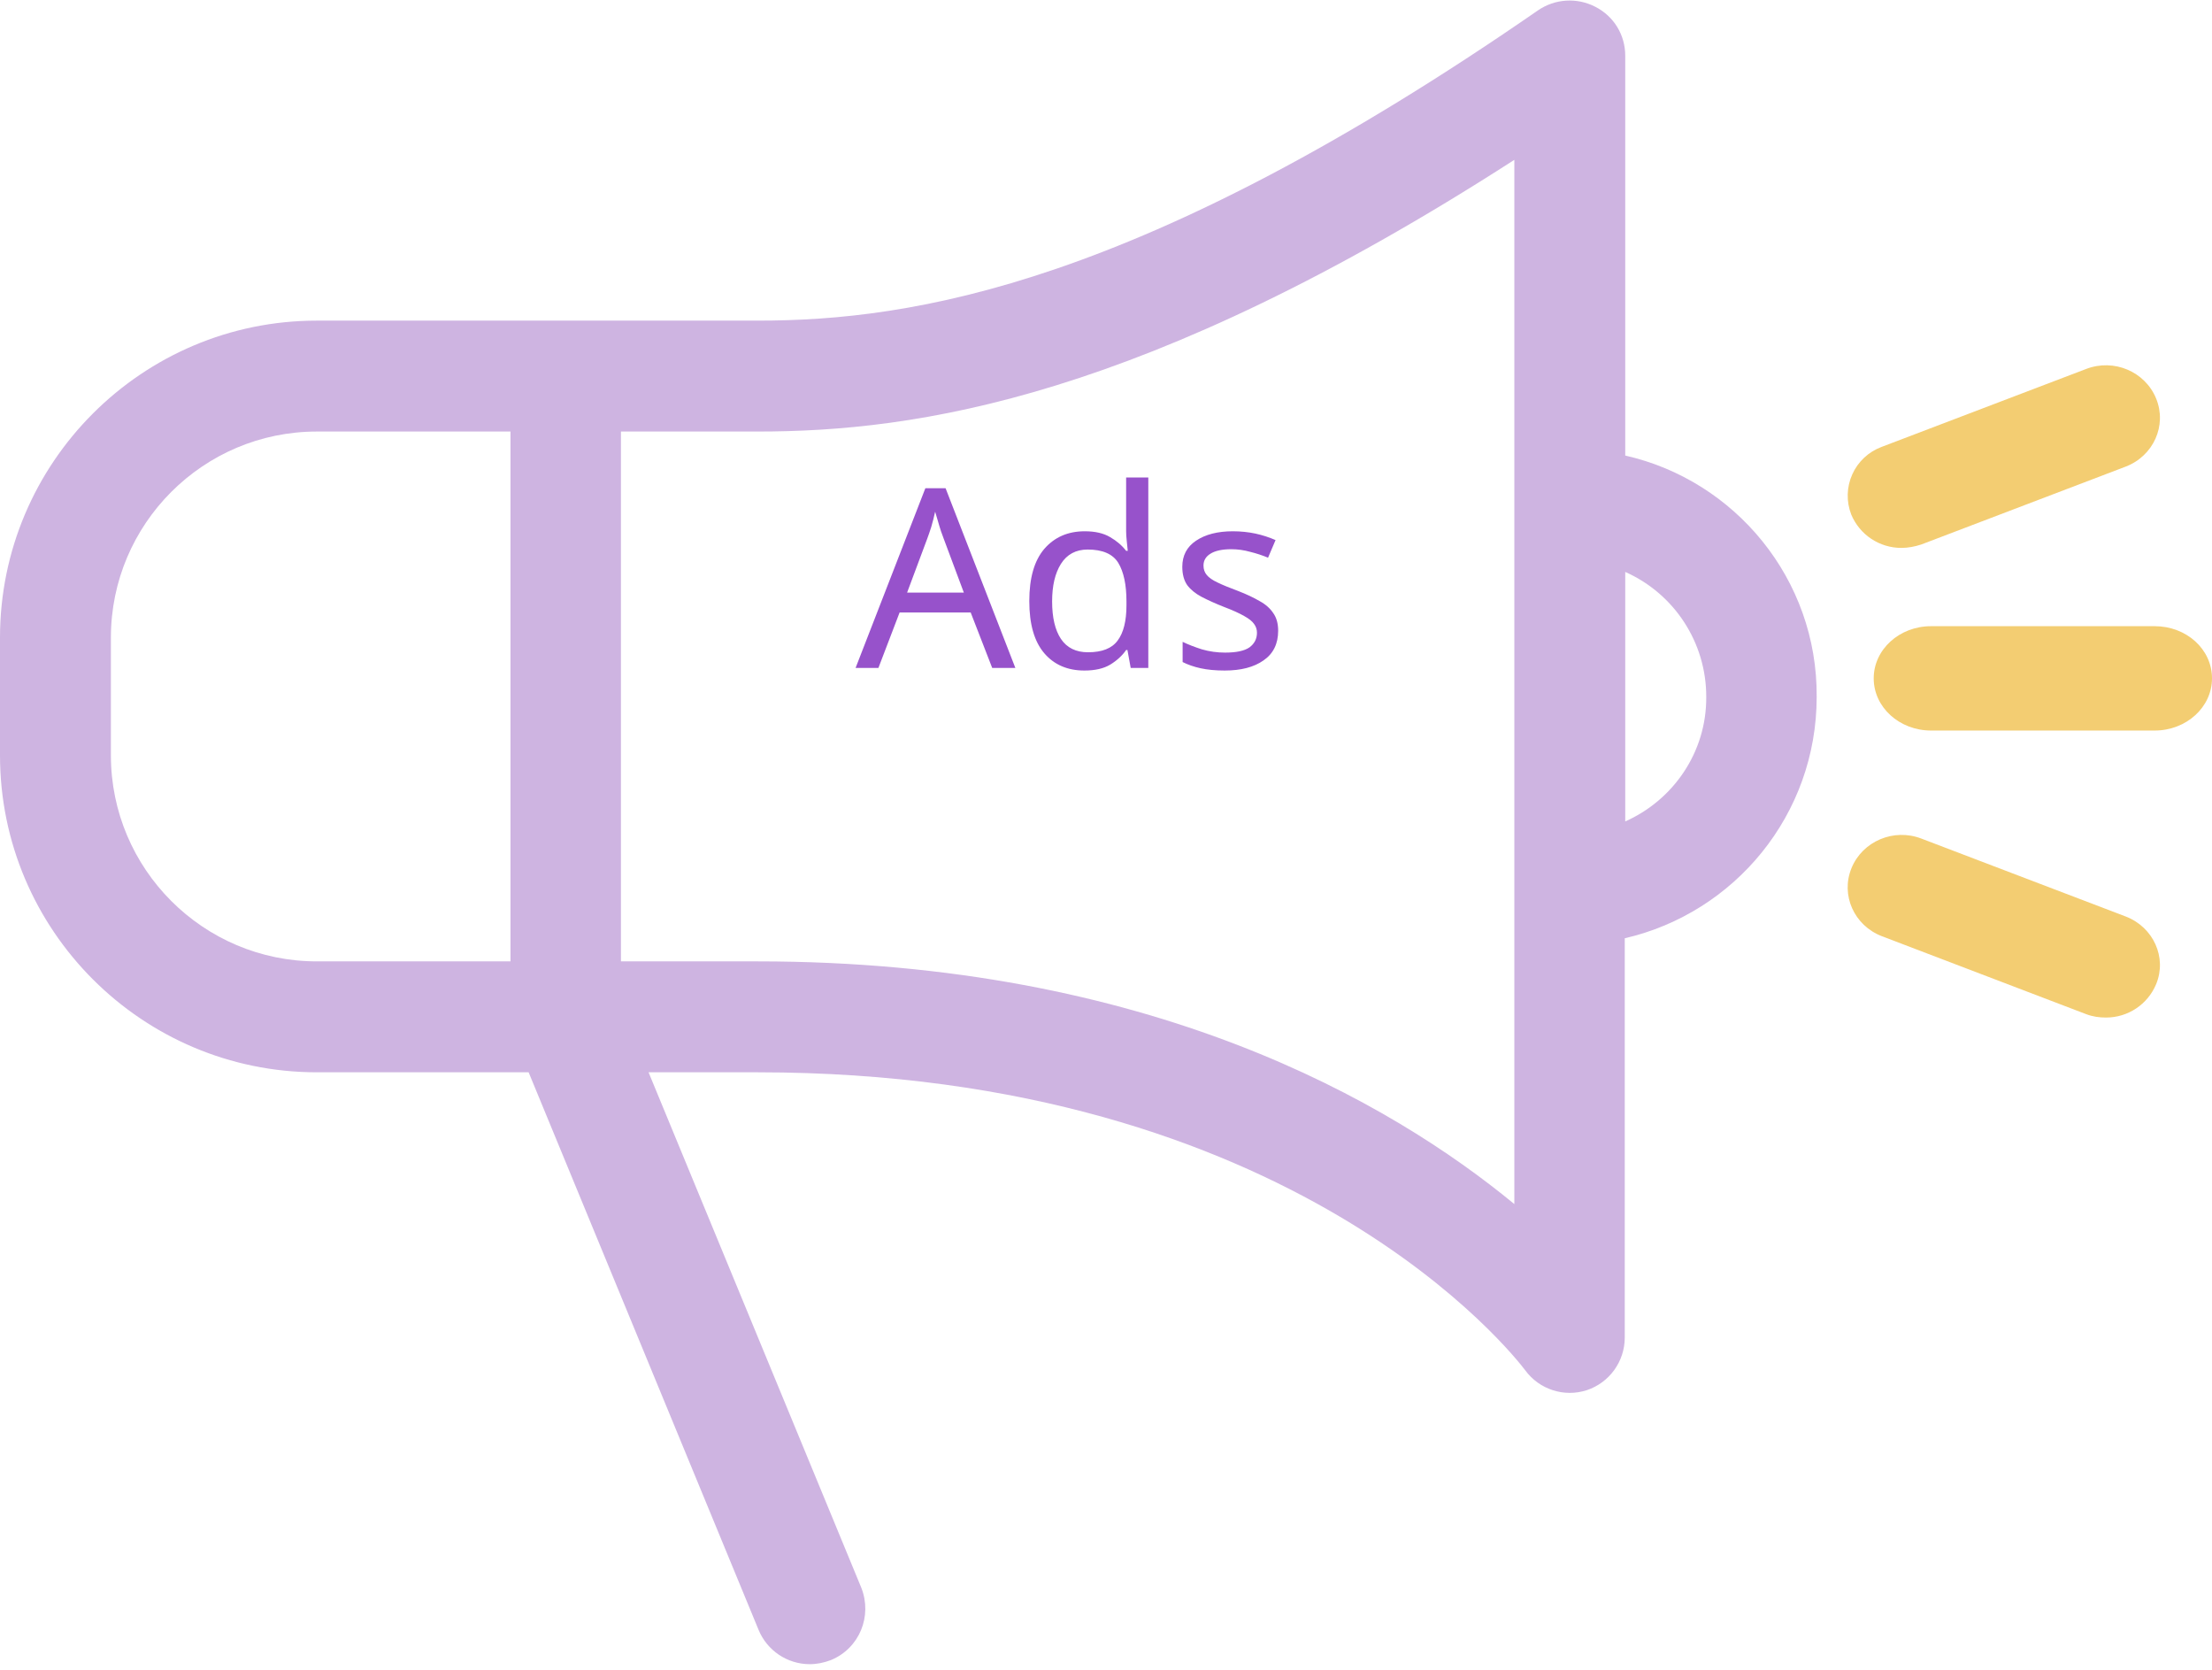
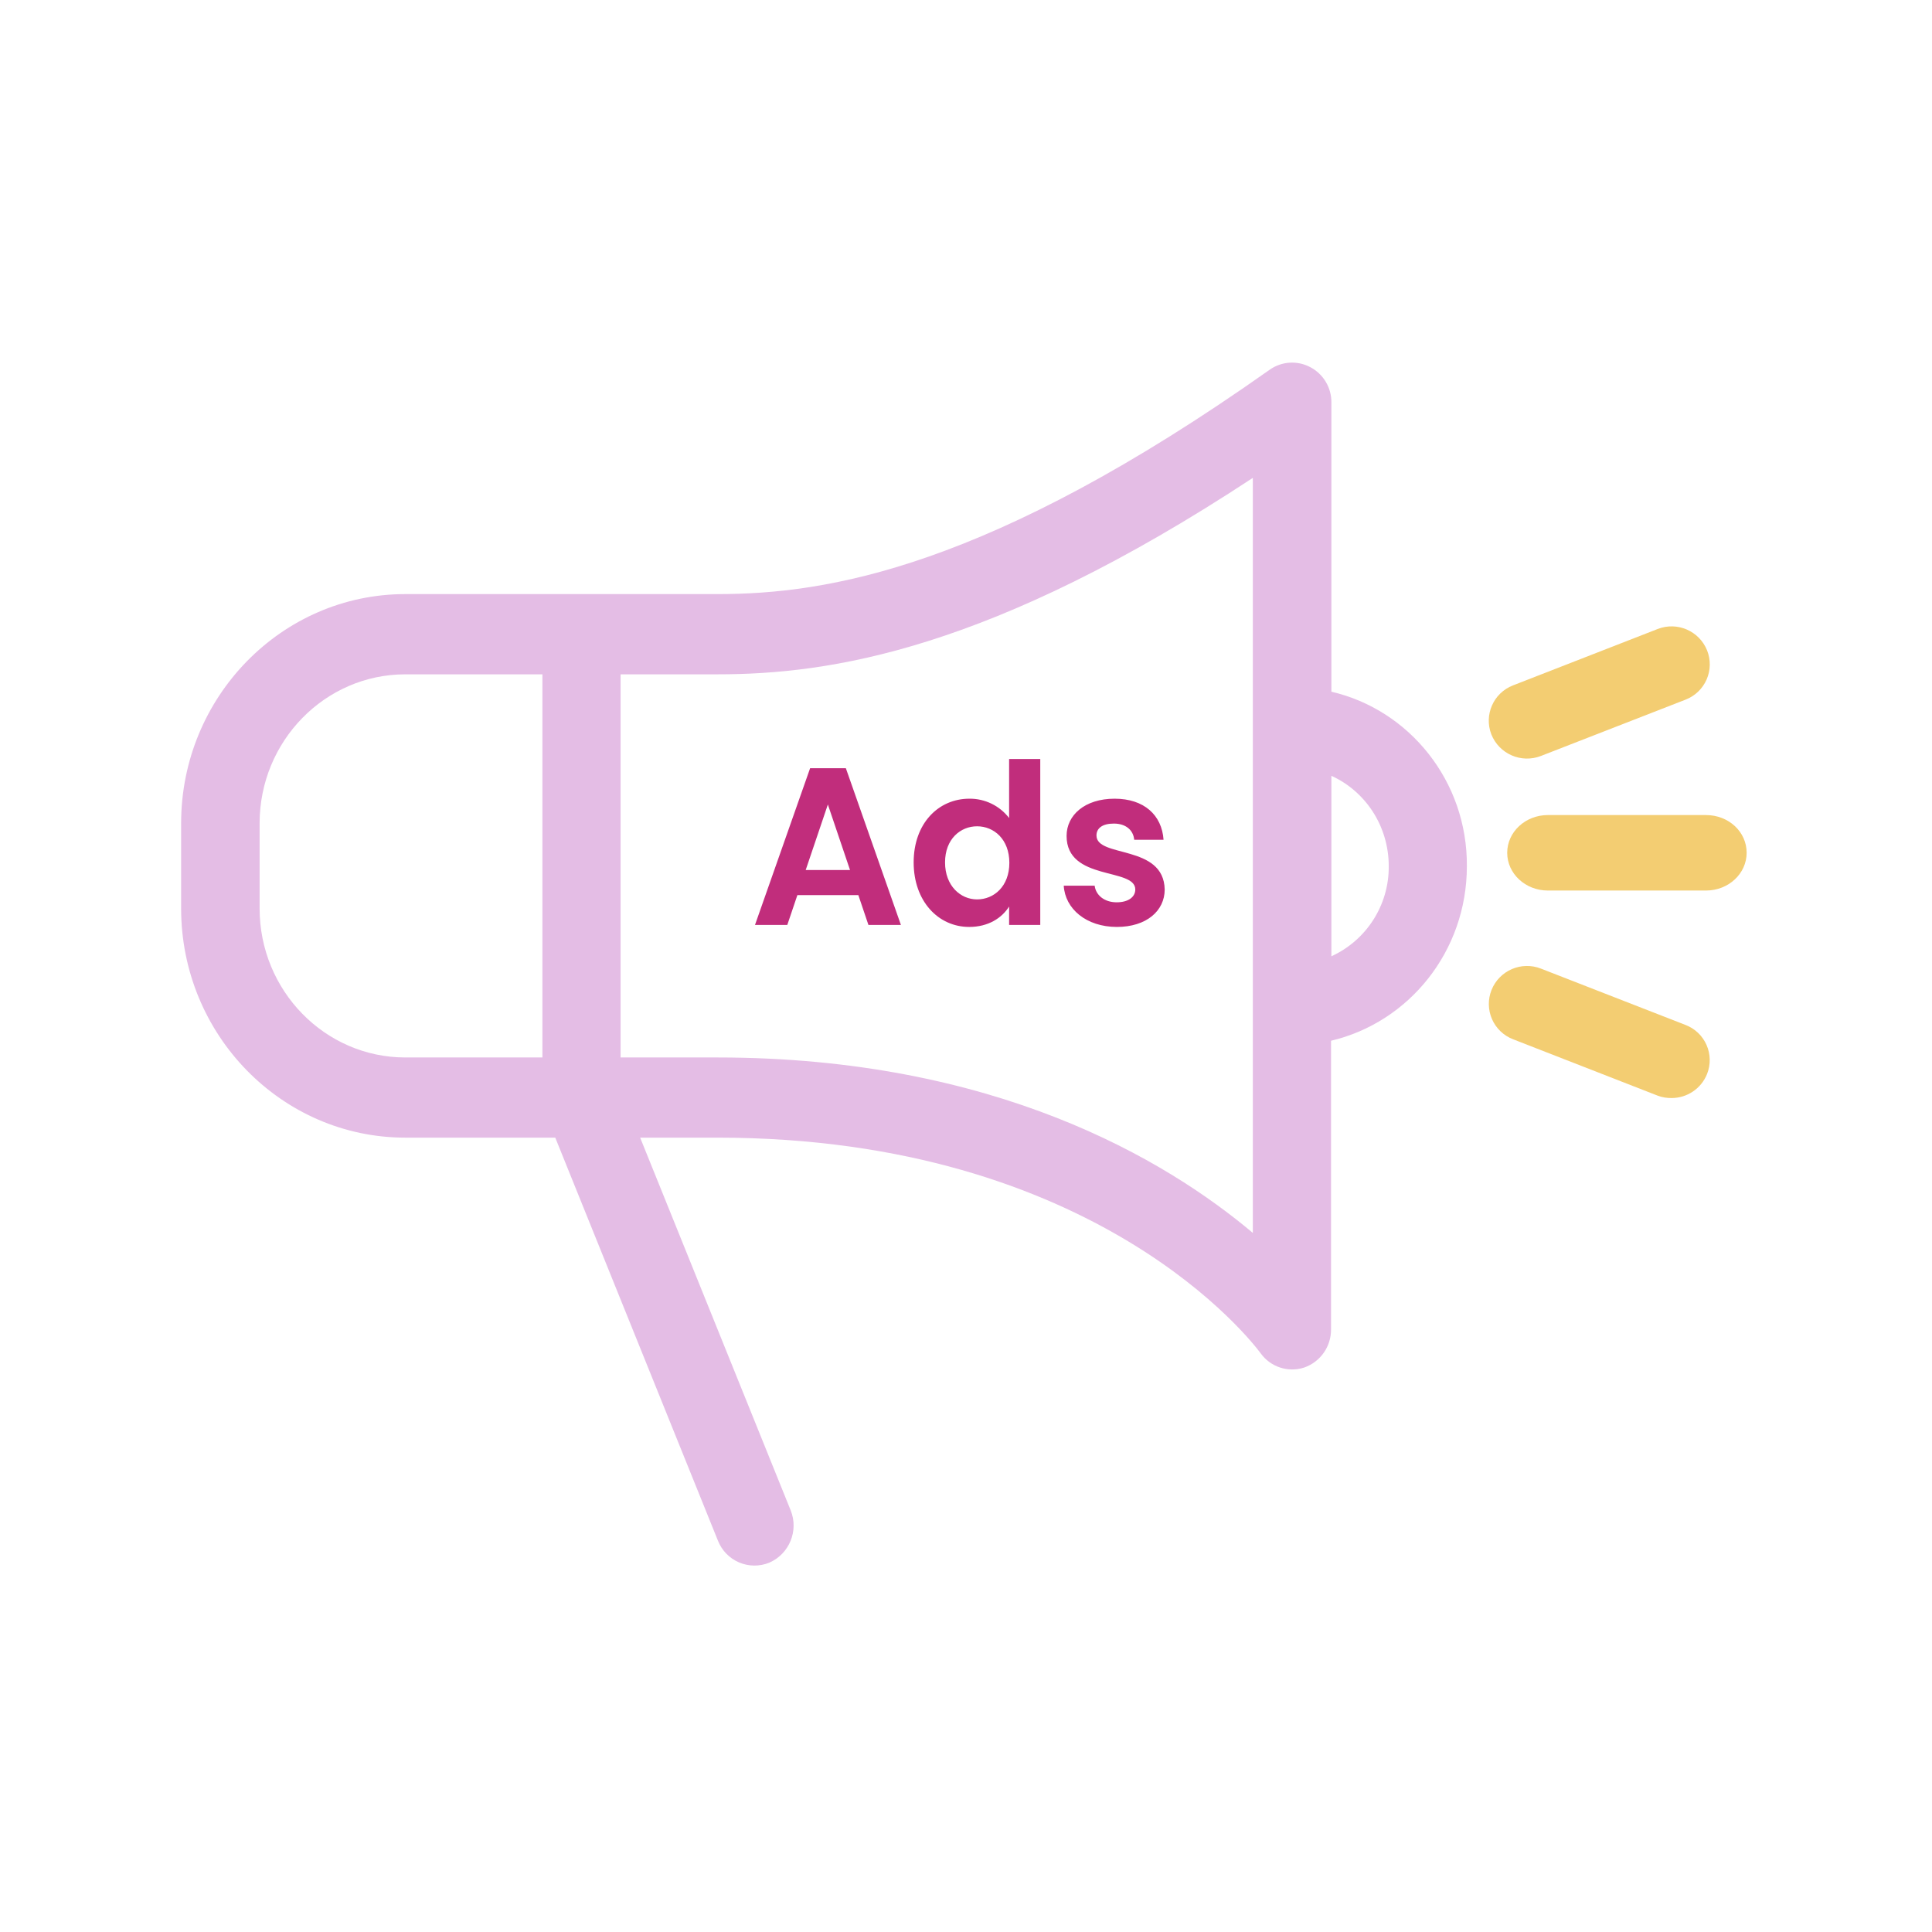
- <svg xmlns="http://www.w3.org/2000/svg" width="106" height="80">
-   <g fill="none" fill-rule="evenodd">
-     <path d="M77.882 21.825V2.67c0-.998-.542-1.888-1.432-2.344A2.678 2.678 0 0 0 73.696.5C54.654 13.668 43.723 15.361 36.327 15.361H15.182C6.81 15.36 0 22.17 0 30.547v5.64c0 8.375 6.81 15.186 15.182 15.186h10.15L36.349 78.08a2.655 2.655 0 0 0 2.451 1.65c.346 0 .673-.067 1.019-.197 1.367-.564 1.995-2.104 1.453-3.47l-10.193-24.69h5.227c25.765 0 36.305 13.646 36.783 14.276a2.646 2.646 0 0 0 2.95.954 2.658 2.658 0 0 0 1.82-2.516V44.952c5.271-1.216 9.197-5.923 9.197-11.564.043-5.64-3.905-10.37-9.174-11.563zM5.314 36.187v-5.64c0-5.446 4.424-9.872 9.868-9.872h9.281v25.384h-9.281c-5.444 0-9.868-4.426-9.868-9.872zm67.254 21.5c-5.899-4.86-17.48-11.628-36.262-11.628h-6.55V20.675h6.55c7.591 0 18.477-1.562 36.262-13.017v50.029zm5.314-18.333V27.401a6.535 6.535 0 0 1 3.882 5.987c.021 2.647-1.583 4.947-3.882 5.966z" fill="#CEB4E1" />
-     <path d="M103.25 30H92.539c-1.521 0-2.75 1.118-2.75 2.5s1.229 2.5 2.75 2.5h10.71c1.521 0 2.751-1.118 2.751-2.5 0-1.402-1.23-2.5-2.75-2.5zM88.712 24.651a2.6 2.6 0 0 0 2.407 1.599c.317 0 .635-.061.951-.164l9.797-3.732c1.33-.513 1.984-1.969 1.456-3.26-.528-1.293-2.026-1.93-3.357-1.416L90.17 21.41a2.493 2.493 0 0 0-1.458 3.24zM101.868 43.91l-9.79-3.732c-1.328-.513-2.827.123-3.354 1.415-.528 1.291.127 2.748 1.456 3.26l9.788 3.734c.318.122.634.163.95.163a2.596 2.596 0 0 0 2.405-1.6c.528-1.271-.126-2.727-1.455-3.24z" fill="#F3CD72" />
-     <text font-family="Poppins-SemiBold, Poppins" font-size="12" font-weight="500" fill="#9752CB">
-       <tspan x="41" y="32">Ads</tspan>
-     </text>
-   </g>
+ <svg xmlns="http://www.w3.org/2000/svg" viewBox="0 0 32 32">
+   <path d="M22.052 11.456V6.667a.654.654 0 0 0-.35-.586.643.643 0 0 0-.674.044C16.37 9.417 13.696 9.84 11.887 9.84H6.714C4.666 9.84 3 11.543 3 13.637v1.41c0 2.093 1.666 3.796 3.714 3.796h2.483l2.695 6.677a.65.65 0 0 0 .849.363.672.672 0 0 0 .355-.867l-2.493-6.173h1.278c6.303 0 8.881 3.412 8.998 3.57a.643.643 0 0 0 .722.238.663.663 0 0 0 .445-.63v-4.783c1.29-.304 2.25-1.48 2.25-2.891.01-1.41-.955-2.592-2.244-2.89zM4.3 15.046v-1.41c0-1.36 1.082-2.467 2.414-2.467h2.27v6.346h-2.27c-1.332 0-2.414-1.107-2.414-2.468zm16.452 5.376c-1.443-1.215-4.276-2.907-8.87-2.907h-1.603v-6.346h1.602c1.857 0 4.52-.39 8.87-3.254v12.507zm1.3-4.583V12.85c.562.255.95.83.95 1.497a1.625 1.625 0 0 1-.95 1.492z" fill="#E4BDE5" />
+   <path d="M28.257 13.5h-2.62c-.372 0-.673.28-.673.625s.301.625.673.625h2.62c.372 0 .673-.28.673-.625 0-.35-.3-.625-.673-.625zm-3.556-1.337a.636.636 0 0 0 .822.358l2.396-.933a.626.626 0 0 0 .356-.815.634.634 0 0 0-.821-.354l-2.396.934a.627.627 0 0 0-.357.81zm3.218 4.814l-2.394-.933a.633.633 0 0 0-.821.354.626.626 0 0 0 .356.815l2.395.934c.077.03.155.04.232.04.253 0 .49-.153.588-.4a.623.623 0 0 0-.356-.81z" fill="#F3CD72" />
+   <path d="M14.384 15.32l-.167-.494h-1.01l-.167.494h-.535l.913-2.596h.592l.912 2.596h-.538zm-.305-.91l-.367-1.085-.367 1.085h.734zm1.054-.126c0-.643.407-1.055.923-1.055a.82.82 0 0 1 .658.32v-.978h.516v2.749h-.516v-.305c-.12.19-.345.338-.661.338-.513 0-.92-.427-.92-1.07zm1.585.007c0-.39-.255-.605-.535-.605-.272 0-.53.208-.53.598s.258.613.53.613c.28 0 .535-.216.535-.606zm2.573.442c0 .353-.302.62-.792.62-.506 0-.858-.3-.88-.683h.512c.019.156.16.275.364.275.2 0 .309-.093.309-.212 0-.368-1.138-.134-1.138-.888 0-.341.298-.616.796-.616.487 0 .782.271.81.68h-.486c-.015-.16-.138-.268-.338-.268-.19 0-.287.078-.287.197 0 .375 1.115.141 1.13.895z" fill="#C12D7C" />
</svg>
